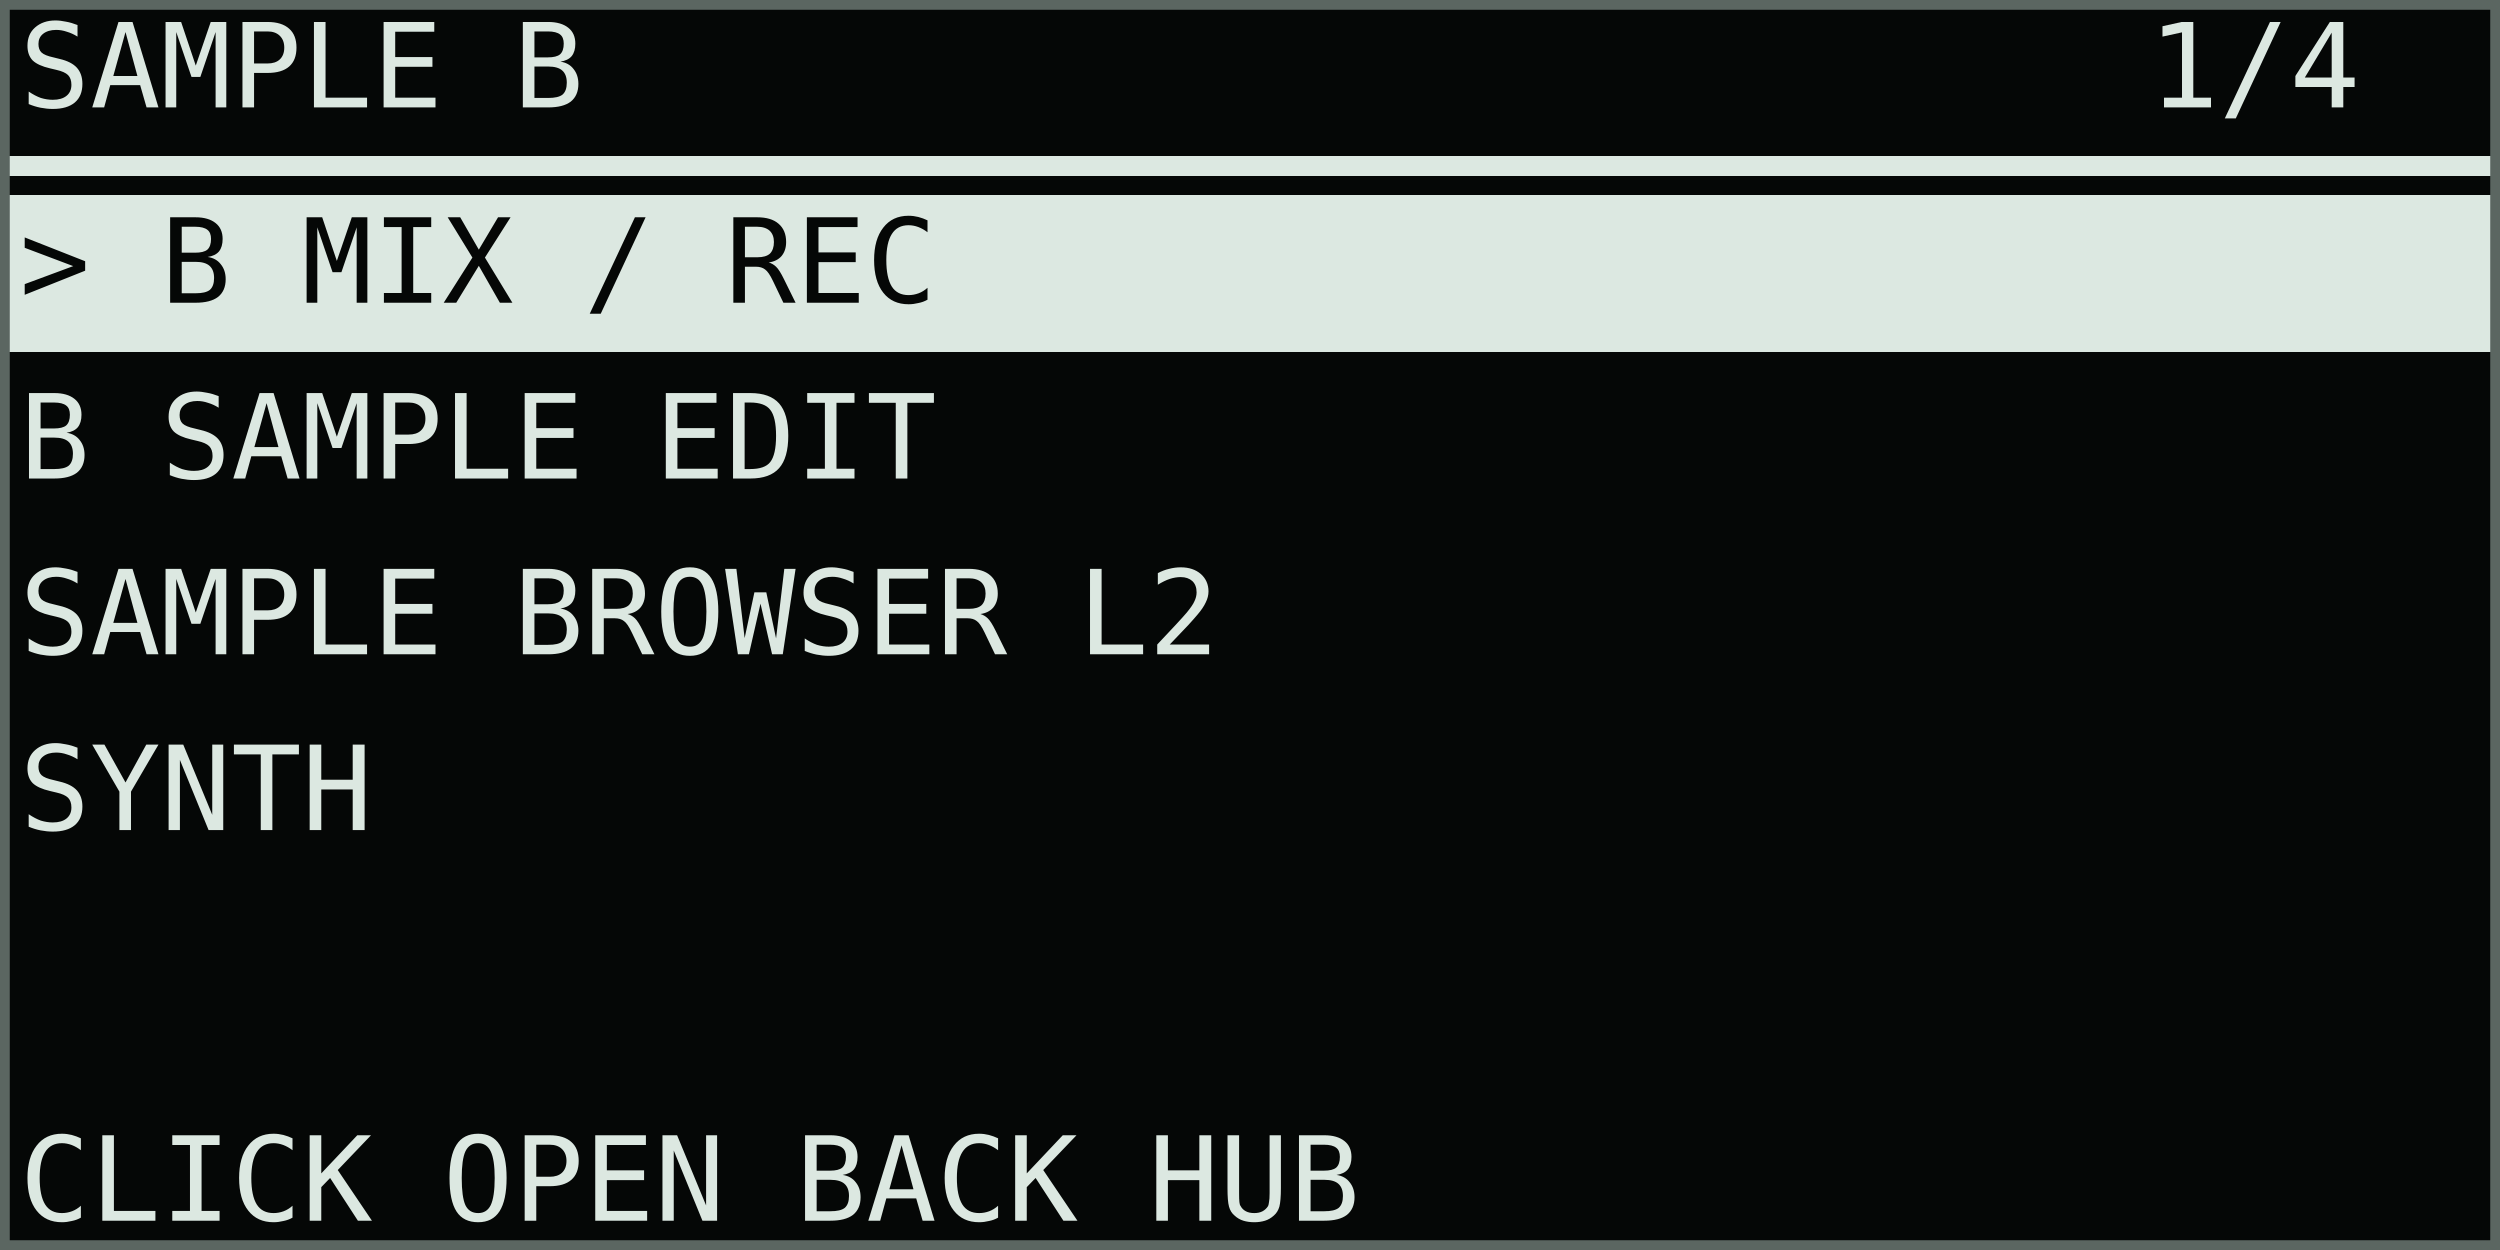
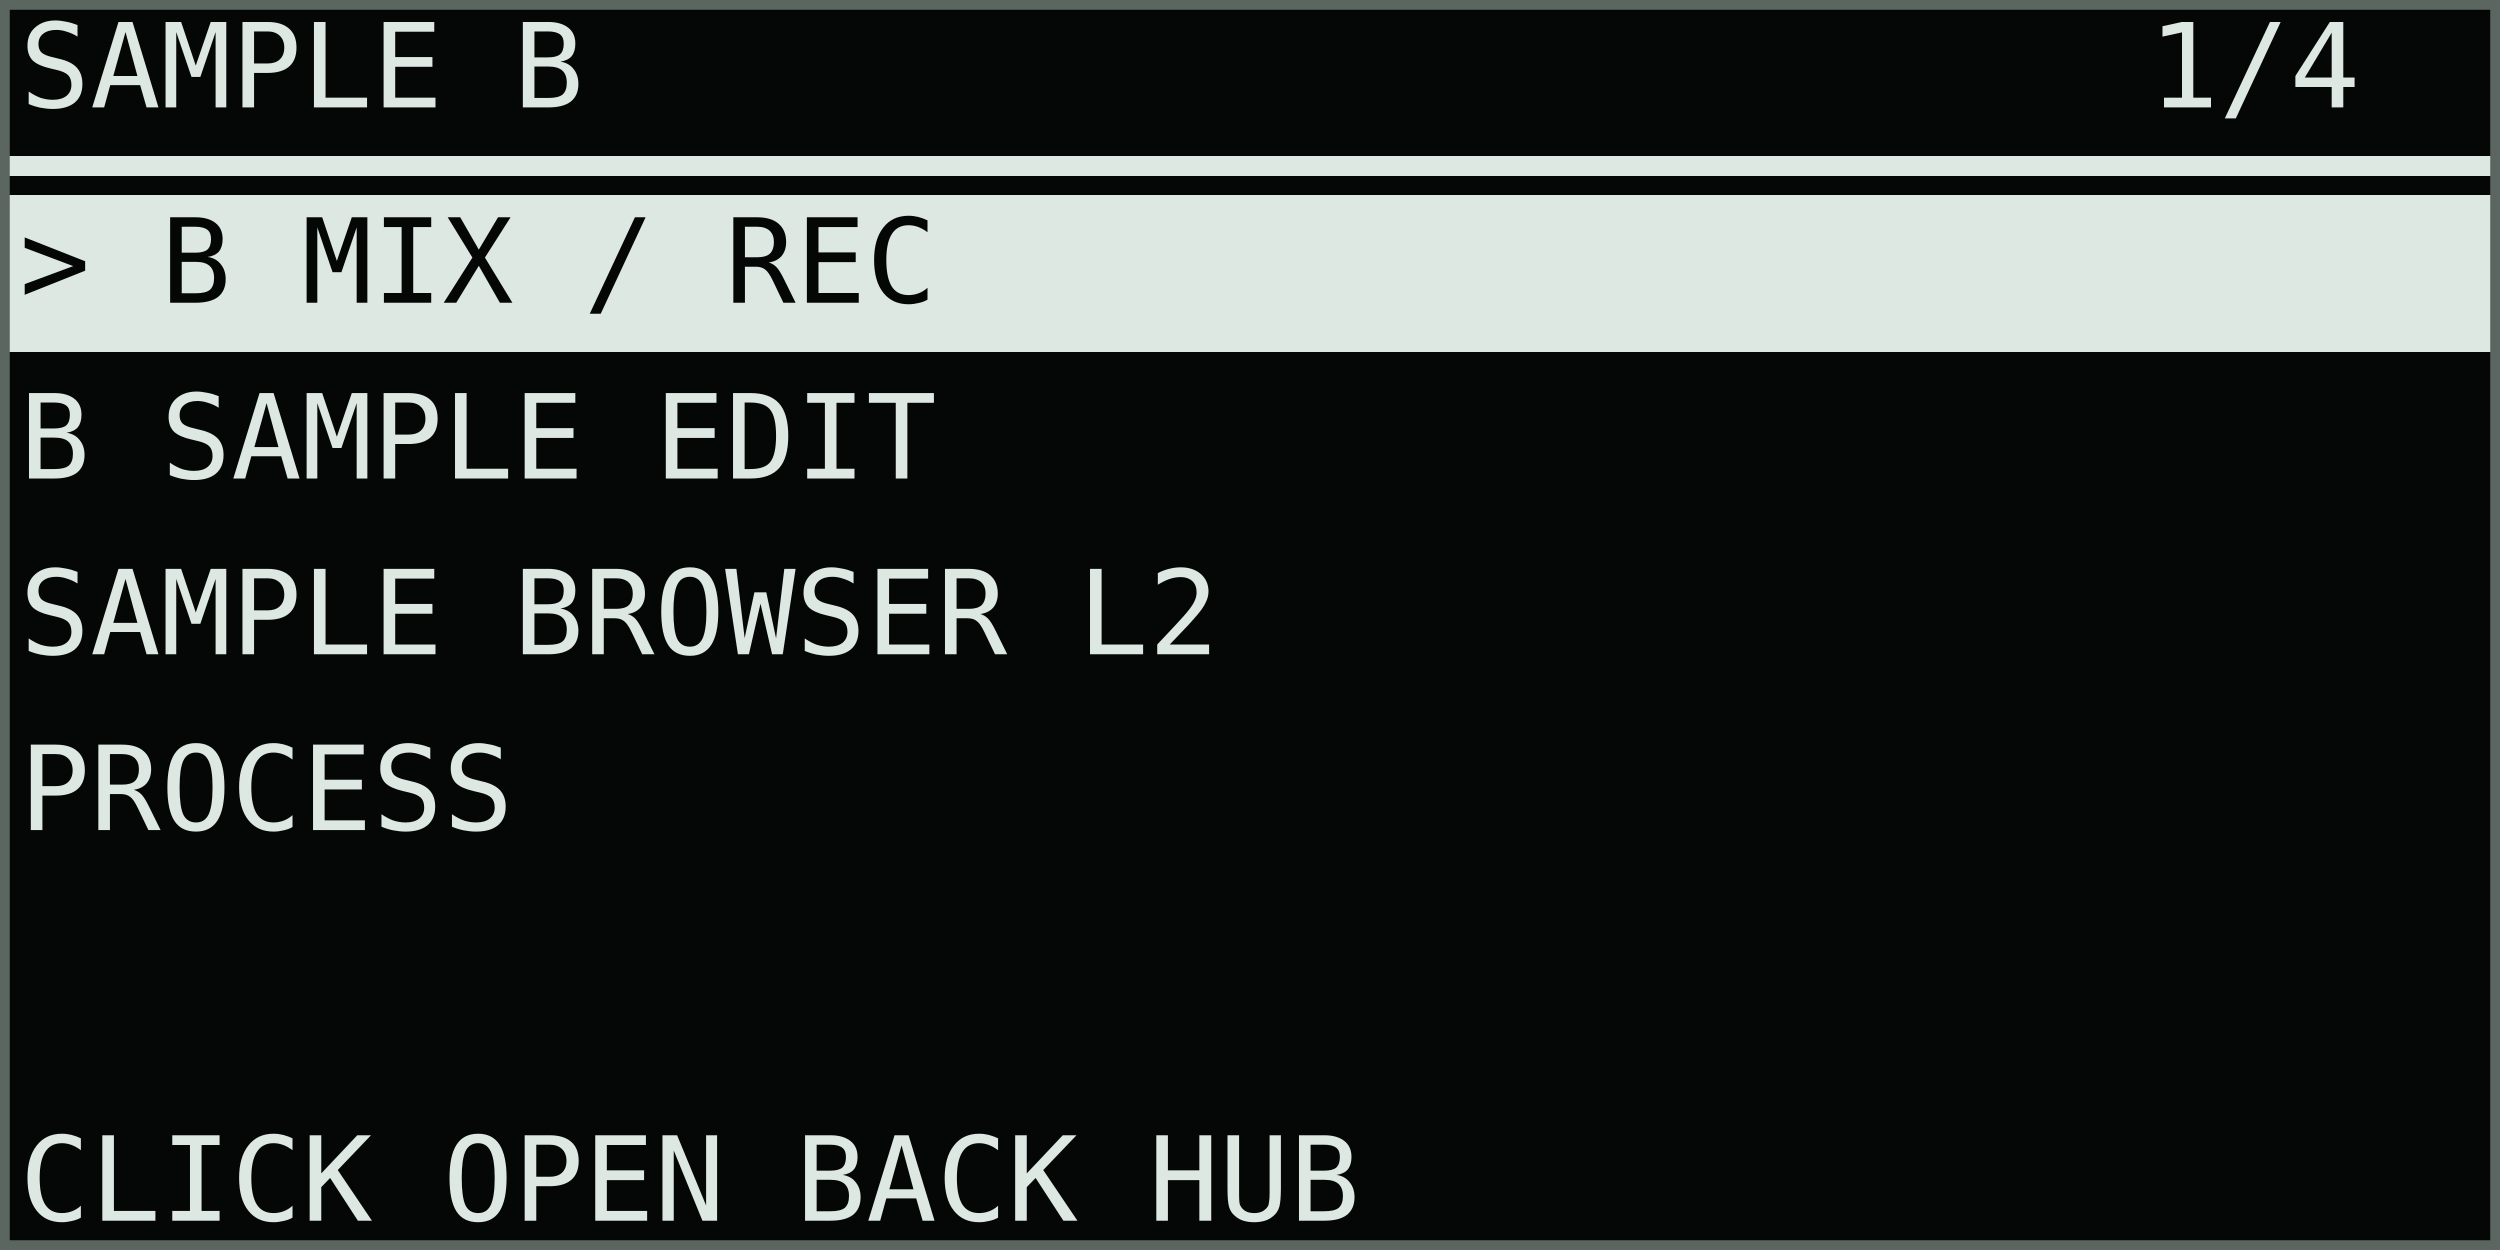
<svg xmlns="http://www.w3.org/2000/svg" width="768" height="384" viewBox="0 0 128 64" role="img" aria-labelledby="title desc">
  <rect width="128" height="64" fill="#050706" />
  <g shape-rendering="crispEdges" font-family="DejaVu Sans Mono, IBM Plex Mono, monospace" font-size="6" font-style="normal" font-weight="400" text-rendering="geometricPrecision">
    <text x="1" y="5.5" fill="#dce8e1">SAMPLE B</text>
    <text x="110" y="5.5" fill="#dce8e1">1/4</text>
    <rect x="0" y="8" width="128" height="1" fill="#dce8e1" />
    <rect x="0" y="10" width="128" height="8" fill="#dce8e1" />
    <text x="1" y="15.5" fill="#050706">&gt; B MIX / REC</text>
    <text x="1" y="24.5" fill="#dce8e1">  B SAMPLE EDIT</text>
    <text x="1" y="33.5" fill="#dce8e1">  SAMPLE BROWSER L2</text>
-     <text x="1" y="42.5" fill="#dce8e1">  SYNTH</text>
+     <text x="1" y="42.5" fill="#dce8e1">  PROCESS</text>
    <text x="1" y="62.5" fill="#dce8e1">CLICK OPEN  BACK HUB</text>
  </g>
  <rect x="0.25" y="0.25" width="127.5" height="63.5" fill="none" stroke="#5b6661" stroke-width="0.5" />
</svg>
